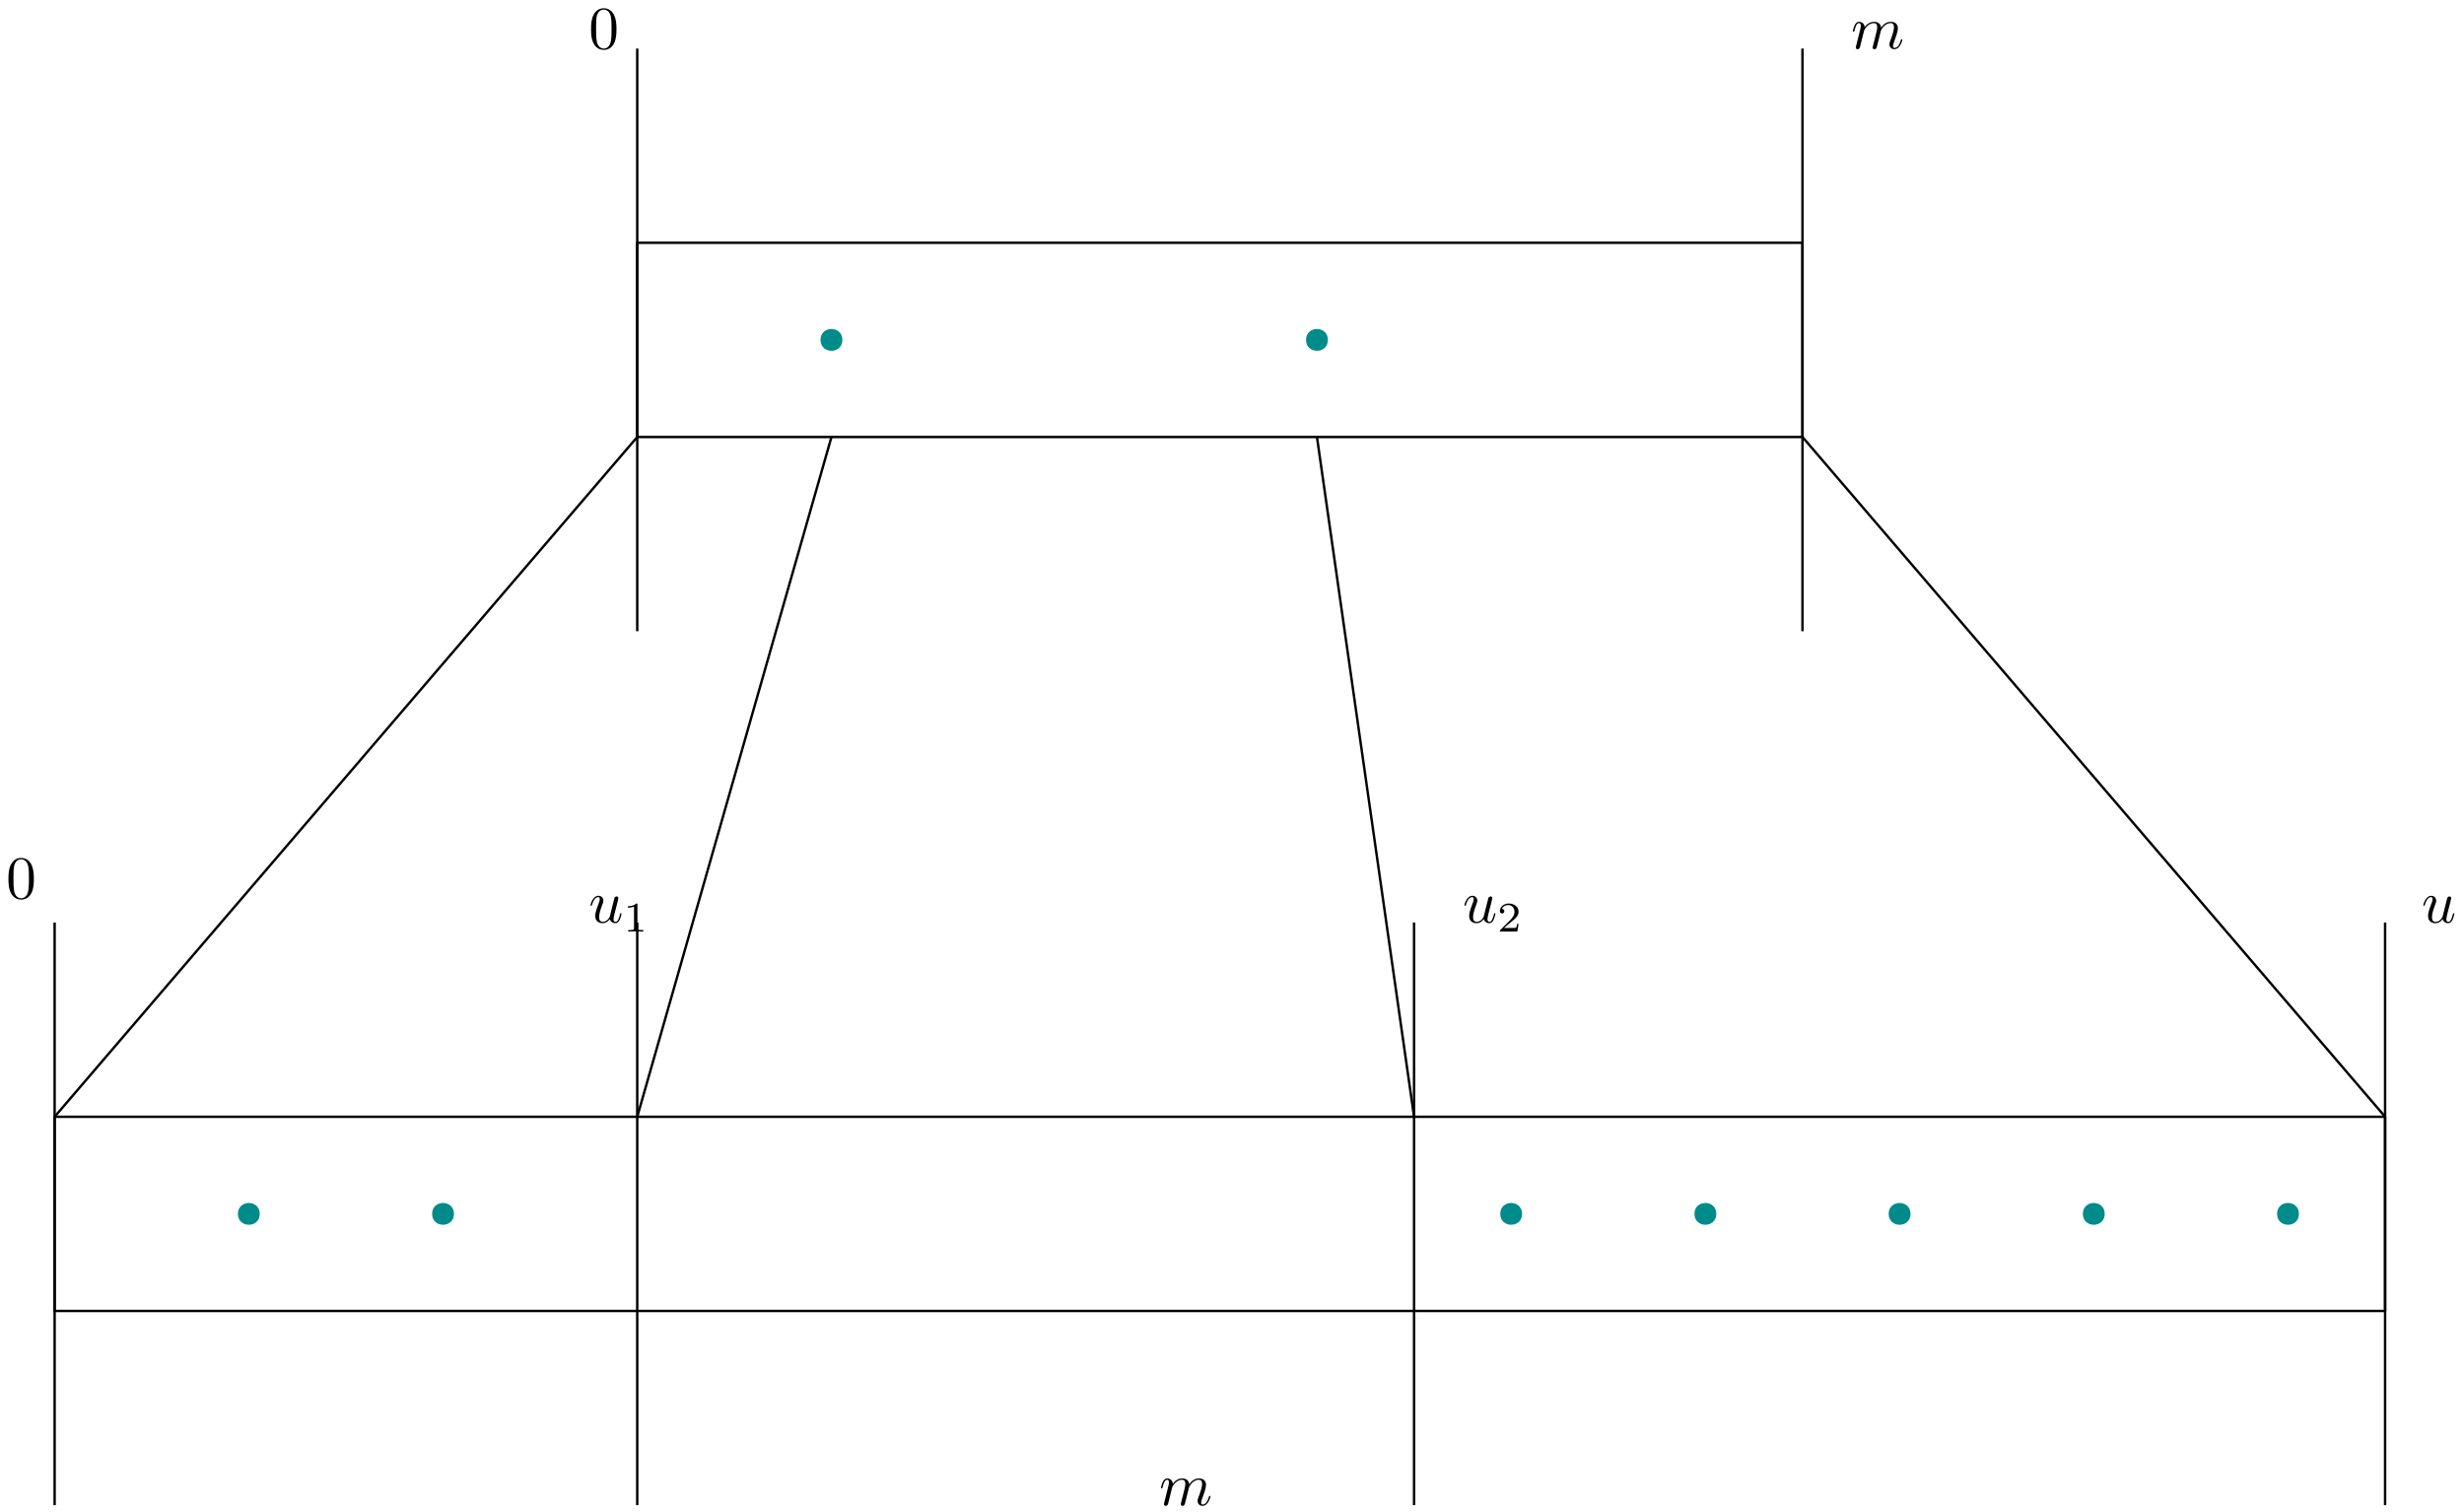
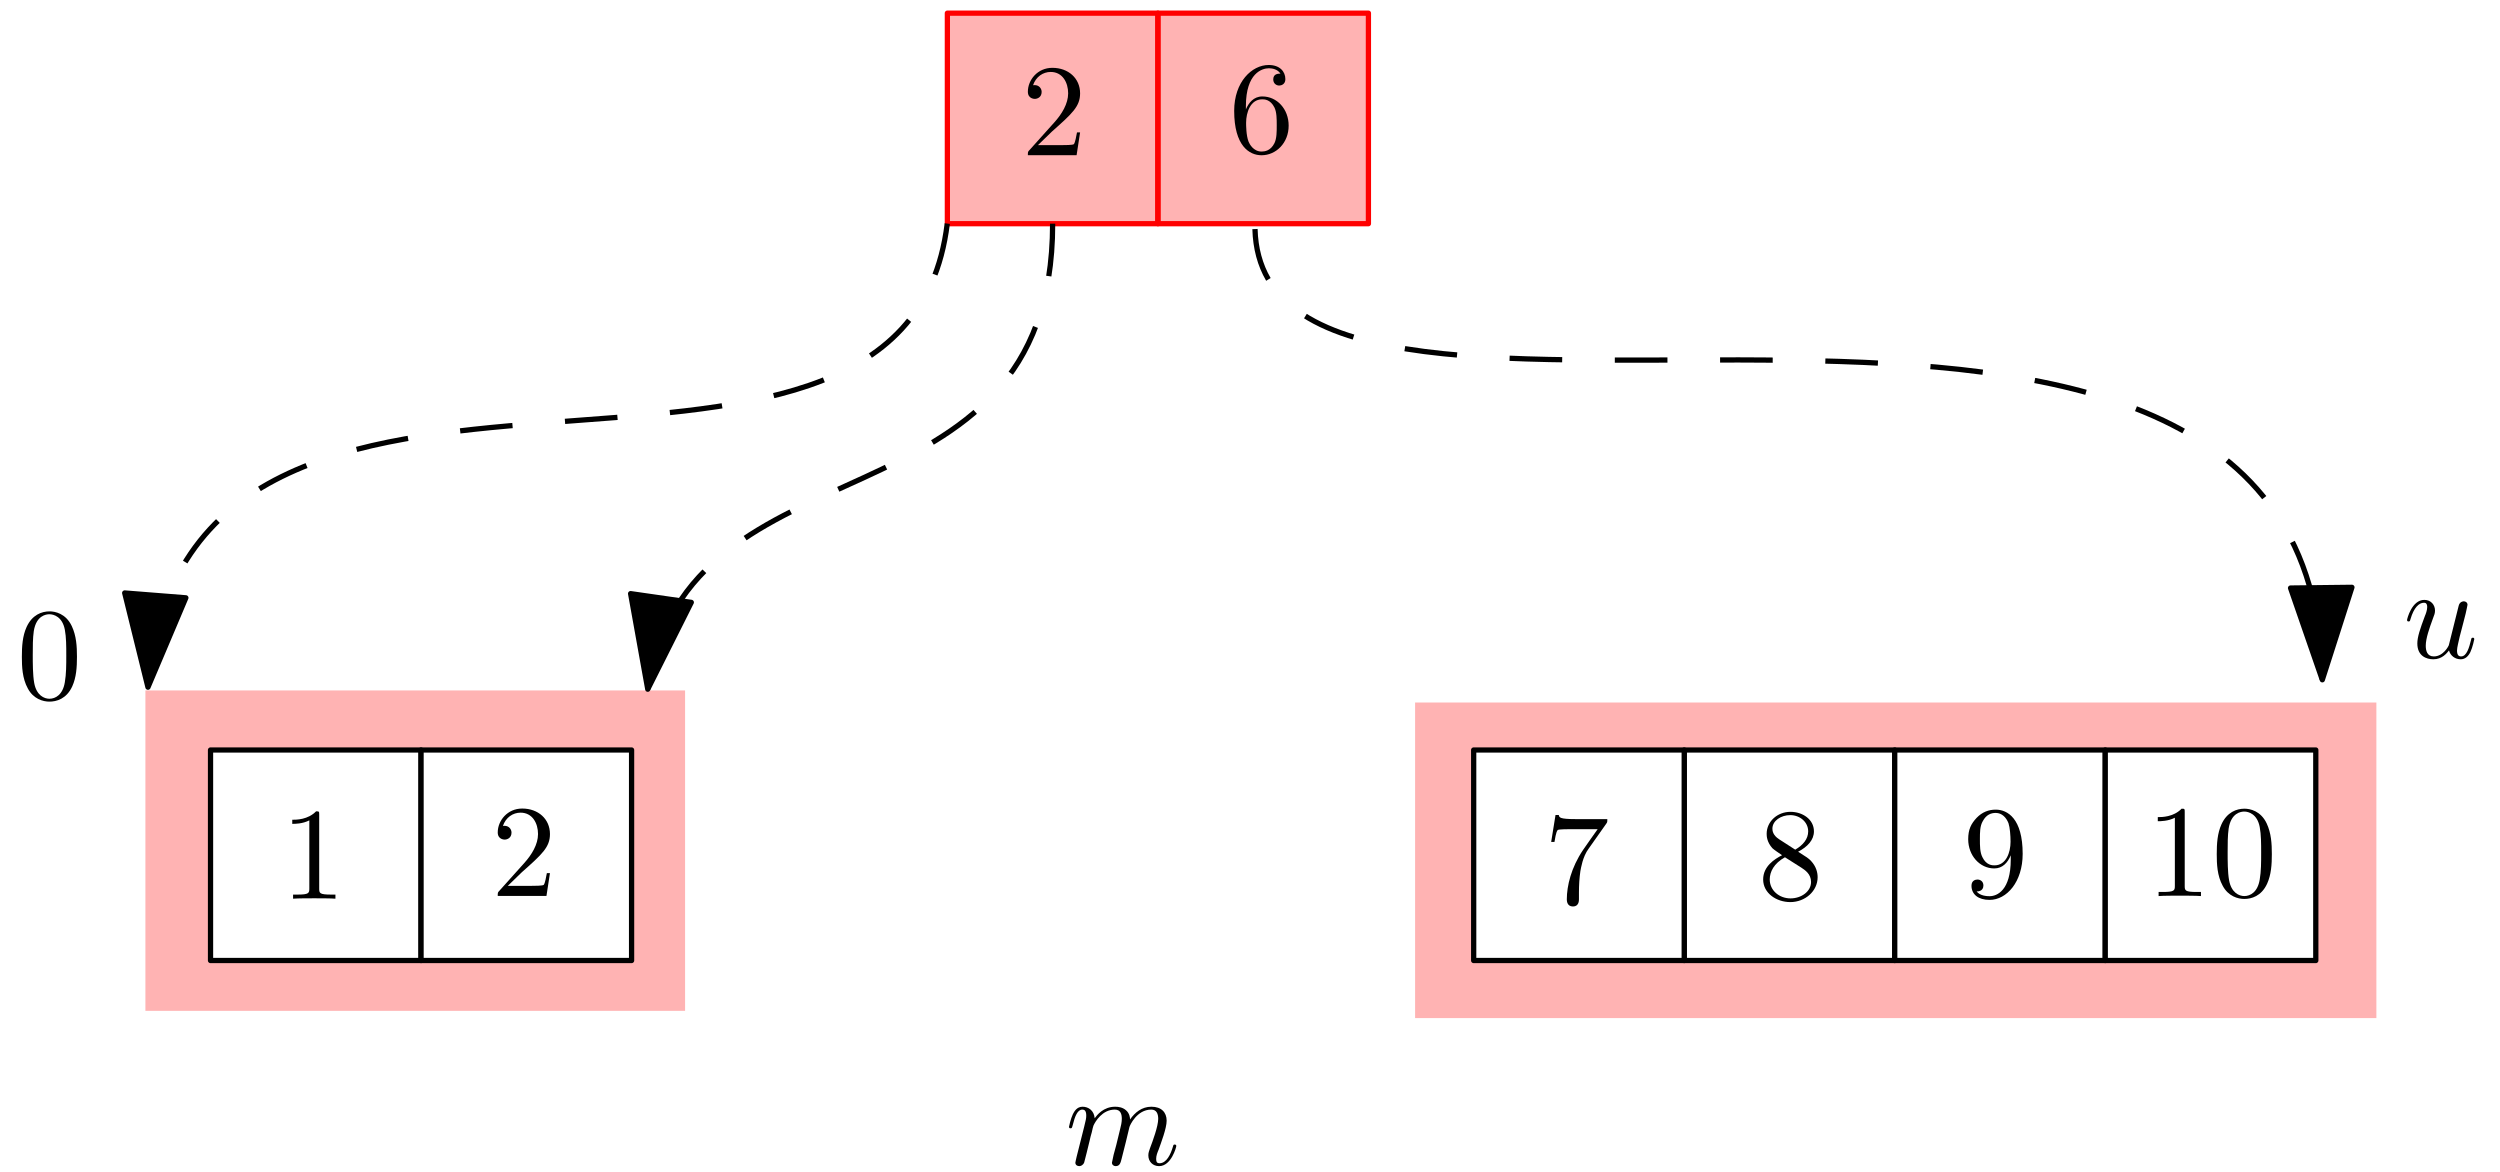
- <svg xmlns="http://www.w3.org/2000/svg" xmlns:xlink="http://www.w3.org/1999/xlink" width="406pt" height="249pt" viewBox="0 0 406 249" version="1.1">
+ <svg xmlns="http://www.w3.org/2000/svg" xmlns:xlink="http://www.w3.org/1999/xlink" width="190pt" height="89pt" viewBox="0 0 190 89" version="1.1">
  <defs>
    <g>
      <symbol overflow="visible" id="glyph0-0">
        <path style="stroke:none;" d="" />
      </symbol>
      <symbol overflow="visible" id="glyph0-1">
-         <path style="stroke:none;" d="M 3.484 -0.562 C 3.594 -0.156 3.953 0.109 4.375 0.109 C 4.719 0.109 4.953 -0.125 5.109 -0.438 C 5.281 -0.797 5.406 -1.406 5.406 -1.422 C 5.406 -1.531 5.328 -1.531 5.297 -1.531 C 5.188 -1.531 5.188 -1.484 5.156 -1.344 C 5.016 -0.781 4.828 -0.109 4.406 -0.109 C 4.203 -0.109 4.094 -0.234 4.094 -0.562 C 4.094 -0.781 4.219 -1.25 4.297 -1.609 L 4.578 -2.688 C 4.609 -2.828 4.703 -3.203 4.75 -3.359 C 4.797 -3.594 4.891 -3.969 4.891 -4.031 C 4.891 -4.203 4.75 -4.297 4.609 -4.297 C 4.562 -4.297 4.297 -4.281 4.219 -3.953 C 4.031 -3.219 3.594 -1.469 3.469 -0.953 C 3.453 -0.906 3.062 -0.109 2.328 -0.109 C 1.812 -0.109 1.719 -0.562 1.719 -0.922 C 1.719 -1.484 2 -2.266 2.25 -2.953 C 2.375 -3.266 2.422 -3.406 2.422 -3.594 C 2.422 -4.031 2.109 -4.406 1.609 -4.406 C 0.656 -4.406 0.297 -2.953 0.297 -2.875 C 0.297 -2.766 0.391 -2.766 0.406 -2.766 C 0.516 -2.766 0.516 -2.797 0.562 -2.953 C 0.812 -3.812 1.203 -4.188 1.578 -4.188 C 1.672 -4.188 1.828 -4.172 1.828 -3.859 C 1.828 -3.625 1.719 -3.328 1.656 -3.188 C 1.281 -2.188 1.078 -1.578 1.078 -1.094 C 1.078 -0.141 1.766 0.109 2.297 0.109 C 2.953 0.109 3.312 -0.344 3.484 -0.562 Z M 3.484 -0.562 " />
+         <path style="stroke:none;" d="M 1.266 -0.766 L 2.328 -1.797 C 3.875 -3.172 4.469 -3.703 4.469 -4.703 C 4.469 -5.844 3.578 -6.641 2.359 -6.641 C 1.234 -6.641 0.5 -5.719 0.5 -4.828 C 0.5 -4.281 1 -4.281 1.031 -4.281 C 1.203 -4.281 1.547 -4.391 1.547 -4.812 C 1.547 -5.062 1.359 -5.328 1.016 -5.328 C 0.938 -5.328 0.922 -5.328 0.891 -5.312 C 1.109 -5.969 1.656 -6.328 2.234 -6.328 C 3.141 -6.328 3.562 -5.516 3.562 -4.703 C 3.562 -3.906 3.078 -3.125 2.516 -2.5 L 0.609 -0.375 C 0.5 -0.266 0.5 -0.234 0.5 0 L 4.203 0 L 4.469 -1.734 L 4.234 -1.734 C 4.172 -1.438 4.109 -1 4 -0.844 C 3.938 -0.766 3.281 -0.766 3.062 -0.766 Z M 1.266 -0.766 " />
      </symbol>
      <symbol overflow="visible" id="glyph0-2">
-         <path style="stroke:none;" d="M 0.875 -0.594 C 0.844 -0.438 0.781 -0.203 0.781 -0.156 C 0.781 0.016 0.922 0.109 1.078 0.109 C 1.203 0.109 1.375 0.031 1.453 -0.172 C 1.453 -0.188 1.578 -0.656 1.641 -0.906 L 1.859 -1.797 C 1.906 -2.031 1.969 -2.25 2.031 -2.469 C 2.062 -2.641 2.141 -2.938 2.156 -2.969 C 2.297 -3.281 2.828 -4.188 3.781 -4.188 C 4.234 -4.188 4.312 -3.812 4.312 -3.484 C 4.312 -3.234 4.25 -2.953 4.172 -2.656 L 3.891 -1.5 L 3.688 -0.75 C 3.656 -0.547 3.562 -0.203 3.562 -0.156 C 3.562 0.016 3.703 0.109 3.844 0.109 C 4.156 0.109 4.219 -0.141 4.297 -0.453 C 4.438 -1.016 4.812 -2.469 4.891 -2.859 C 4.922 -2.984 5.453 -4.188 6.547 -4.188 C 6.969 -4.188 7.078 -3.844 7.078 -3.484 C 7.078 -2.922 6.656 -1.781 6.453 -1.25 C 6.375 -1.016 6.328 -0.906 6.328 -0.703 C 6.328 -0.234 6.672 0.109 7.141 0.109 C 8.078 0.109 8.453 -1.344 8.453 -1.422 C 8.453 -1.531 8.359 -1.531 8.328 -1.531 C 8.234 -1.531 8.234 -1.5 8.188 -1.344 C 8.031 -0.812 7.719 -0.109 7.172 -0.109 C 7 -0.109 6.922 -0.203 6.922 -0.438 C 6.922 -0.688 7.016 -0.922 7.109 -1.141 C 7.297 -1.672 7.719 -2.766 7.719 -3.344 C 7.719 -3.984 7.312 -4.406 6.562 -4.406 C 5.828 -4.406 5.312 -3.969 4.938 -3.438 C 4.938 -3.562 4.906 -3.906 4.625 -4.141 C 4.375 -4.359 4.062 -4.406 3.812 -4.406 C 2.906 -4.406 2.422 -3.766 2.25 -3.531 C 2.203 -4.109 1.781 -4.406 1.328 -4.406 C 0.875 -4.406 0.688 -4.016 0.594 -3.844 C 0.422 -3.484 0.297 -2.906 0.297 -2.875 C 0.297 -2.766 0.391 -2.766 0.406 -2.766 C 0.516 -2.766 0.516 -2.781 0.578 -3 C 0.75 -3.703 0.953 -4.188 1.312 -4.188 C 1.469 -4.188 1.609 -4.109 1.609 -3.734 C 1.609 -3.516 1.578 -3.406 1.453 -2.891 Z M 0.875 -0.594 " />
+         <path style="stroke:none;" d="M 4.578 -3.188 C 4.578 -3.984 4.531 -4.781 4.188 -5.516 C 3.734 -6.484 2.906 -6.641 2.5 -6.641 C 1.891 -6.641 1.172 -6.375 0.75 -5.453 C 0.438 -4.766 0.391 -3.984 0.391 -3.188 C 0.391 -2.438 0.422 -1.547 0.844 -0.781 C 1.266 0.016 2 0.219 2.484 0.219 C 3.016 0.219 3.781 0.016 4.219 -0.938 C 4.531 -1.625 4.578 -2.406 4.578 -3.188 Z M 2.484 0 C 2.094 0 1.5 -0.25 1.328 -1.203 C 1.219 -1.797 1.219 -2.719 1.219 -3.312 C 1.219 -3.953 1.219 -4.609 1.297 -5.141 C 1.484 -6.328 2.234 -6.422 2.484 -6.422 C 2.812 -6.422 3.469 -6.234 3.656 -5.25 C 3.766 -4.688 3.766 -3.938 3.766 -3.312 C 3.766 -2.562 3.766 -1.891 3.656 -1.25 C 3.5 -0.297 2.938 0 2.484 0 Z M 2.484 0 " />
+       </symbol>
+       <symbol overflow="visible" id="glyph0-3">
+         <path style="stroke:none;" d="M 2.938 -6.375 C 2.938 -6.625 2.938 -6.641 2.703 -6.641 C 2.078 -6 1.203 -6 0.891 -6 L 0.891 -5.688 C 1.094 -5.688 1.672 -5.688 2.188 -5.953 L 2.188 -0.781 C 2.188 -0.422 2.156 -0.312 1.266 -0.312 L 0.953 -0.312 L 0.953 0 C 1.297 -0.031 2.156 -0.031 2.562 -0.031 C 2.953 -0.031 3.828 -0.031 4.172 0 L 4.172 -0.312 L 3.859 -0.312 C 2.953 -0.312 2.938 -0.422 2.938 -0.781 Z M 2.938 -6.375 " />
+       </symbol>
+       <symbol overflow="visible" id="glyph0-4">
+         <path style="stroke:none;" d="M 3.656 -3.172 L 3.656 -2.844 C 3.656 -0.516 2.625 -0.062 2.047 -0.062 C 1.875 -0.062 1.328 -0.078 1.062 -0.422 C 1.5 -0.422 1.578 -0.703 1.578 -0.875 C 1.578 -1.188 1.344 -1.328 1.125 -1.328 C 0.969 -1.328 0.672 -1.25 0.672 -0.859 C 0.672 -0.188 1.203 0.219 2.047 0.219 C 3.344 0.219 4.562 -1.141 4.562 -3.281 C 4.562 -5.969 3.406 -6.641 2.516 -6.641 C 1.969 -6.641 1.484 -6.453 1.062 -6.016 C 0.641 -5.562 0.422 -5.141 0.422 -4.391 C 0.422 -3.156 1.297 -2.172 2.406 -2.172 C 3.016 -2.172 3.422 -2.594 3.656 -3.172 Z M 2.422 -2.406 C 2.266 -2.406 1.797 -2.406 1.5 -3.031 C 1.312 -3.406 1.312 -3.891 1.312 -4.391 C 1.312 -4.922 1.312 -5.391 1.531 -5.766 C 1.797 -6.266 2.172 -6.391 2.516 -6.391 C 2.984 -6.391 3.312 -6.047 3.484 -5.609 C 3.594 -5.281 3.641 -4.656 3.641 -4.203 C 3.641 -3.375 3.297 -2.406 2.422 -2.406 Z M 2.422 -2.406 " />
+       </symbol>
+       <symbol overflow="visible" id="glyph0-5">
+         <path style="stroke:none;" d="M 4.75 -6.078 C 4.828 -6.188 4.828 -6.203 4.828 -6.422 L 2.406 -6.422 C 1.203 -6.422 1.172 -6.547 1.141 -6.734 L 0.891 -6.734 L 0.562 -4.688 L 0.812 -4.688 C 0.844 -4.844 0.922 -5.469 1.062 -5.594 C 1.125 -5.656 1.906 -5.656 2.031 -5.656 L 4.094 -5.656 C 3.984 -5.5 3.203 -4.406 2.984 -4.078 C 2.078 -2.734 1.75 -1.344 1.75 -0.328 C 1.75 -0.234 1.75 0.219 2.219 0.219 C 2.672 0.219 2.672 -0.234 2.672 -0.328 L 2.672 -0.844 C 2.672 -1.391 2.703 -1.938 2.781 -2.469 C 2.828 -2.703 2.953 -3.562 3.406 -4.172 Z M 4.75 -6.078 " />
+       </symbol>
+       <symbol overflow="visible" id="glyph0-6">
+         <path style="stroke:none;" d="M 1.625 -4.562 C 1.172 -4.859 1.125 -5.188 1.125 -5.359 C 1.125 -5.969 1.781 -6.391 2.484 -6.391 C 3.203 -6.391 3.844 -5.875 3.844 -5.156 C 3.844 -4.578 3.453 -4.109 2.859 -3.766 Z M 3.078 -3.609 C 3.797 -3.984 4.281 -4.5 4.281 -5.156 C 4.281 -6.078 3.406 -6.641 2.5 -6.641 C 1.5 -6.641 0.688 -5.906 0.688 -4.969 C 0.688 -4.797 0.703 -4.344 1.125 -3.875 C 1.234 -3.766 1.609 -3.516 1.859 -3.344 C 1.281 -3.047 0.422 -2.5 0.422 -1.5 C 0.422 -0.453 1.438 0.219 2.484 0.219 C 3.609 0.219 4.562 -0.609 4.562 -1.672 C 4.562 -2.031 4.453 -2.484 4.062 -2.906 C 3.875 -3.109 3.719 -3.203 3.078 -3.609 Z M 2.078 -3.188 L 3.312 -2.406 C 3.594 -2.219 4.062 -1.922 4.062 -1.312 C 4.062 -0.578 3.312 -0.062 2.5 -0.062 C 1.641 -0.062 0.922 -0.672 0.922 -1.5 C 0.922 -2.078 1.234 -2.719 2.078 -3.188 Z M 2.078 -3.188 " />
+       </symbol>
+       <symbol overflow="visible" id="glyph0-7">
+         <path style="stroke:none;" d="M 1.312 -3.266 L 1.312 -3.516 C 1.312 -6.031 2.547 -6.391 3.062 -6.391 C 3.297 -6.391 3.719 -6.328 3.938 -5.984 C 3.781 -5.984 3.391 -5.984 3.391 -5.547 C 3.391 -5.234 3.625 -5.078 3.844 -5.078 C 4 -5.078 4.312 -5.172 4.312 -5.562 C 4.312 -6.156 3.875 -6.641 3.047 -6.641 C 1.766 -6.641 0.422 -5.359 0.422 -3.156 C 0.422 -0.484 1.578 0.219 2.5 0.219 C 3.609 0.219 4.562 -0.719 4.562 -2.031 C 4.562 -3.297 3.672 -4.25 2.562 -4.25 C 1.891 -4.25 1.516 -3.75 1.312 -3.266 Z M 2.5 -0.062 C 1.875 -0.062 1.578 -0.656 1.516 -0.812 C 1.328 -1.281 1.328 -2.078 1.328 -2.25 C 1.328 -3.031 1.656 -4.031 2.547 -4.031 C 2.719 -4.031 3.172 -4.031 3.484 -3.406 C 3.656 -3.047 3.656 -2.531 3.656 -2.047 C 3.656 -1.562 3.656 -1.062 3.484 -0.703 C 3.188 -0.109 2.734 -0.062 2.5 -0.062 Z M 2.5 -0.062 " />
      </symbol>
      <symbol overflow="visible" id="glyph1-0">
        <path style="stroke:none;" d="" />
      </symbol>
      <symbol overflow="visible" id="glyph1-1">
-         <path style="stroke:none;" d="M 4.578 -3.188 C 4.578 -3.984 4.531 -4.781 4.188 -5.516 C 3.734 -6.484 2.906 -6.641 2.5 -6.641 C 1.891 -6.641 1.172 -6.375 0.75 -5.453 C 0.438 -4.766 0.391 -3.984 0.391 -3.188 C 0.391 -2.438 0.422 -1.547 0.844 -0.781 C 1.266 0.016 2 0.219 2.484 0.219 C 3.016 0.219 3.781 0.016 4.219 -0.938 C 4.531 -1.625 4.578 -2.406 4.578 -3.188 Z M 2.484 0 C 2.094 0 1.5 -0.25 1.328 -1.203 C 1.219 -1.797 1.219 -2.719 1.219 -3.312 C 1.219 -3.953 1.219 -4.609 1.297 -5.141 C 1.484 -6.328 2.234 -6.422 2.484 -6.422 C 2.812 -6.422 3.469 -6.234 3.656 -5.25 C 3.766 -4.688 3.766 -3.938 3.766 -3.312 C 3.766 -2.562 3.766 -1.891 3.656 -1.25 C 3.5 -0.297 2.938 0 2.484 0 Z M 2.484 0 " />
-       </symbol>
-       <symbol overflow="visible" id="glyph2-0">
-         <path style="stroke:none;" d="" />
-       </symbol>
-       <symbol overflow="visible" id="glyph2-1">
        <path style="stroke:none;" d="M 3.484 -0.562 C 3.594 -0.156 3.953 0.109 4.375 0.109 C 4.719 0.109 4.953 -0.125 5.109 -0.438 C 5.281 -0.797 5.406 -1.406 5.406 -1.422 C 5.406 -1.531 5.328 -1.531 5.297 -1.531 C 5.188 -1.531 5.188 -1.484 5.156 -1.344 C 5.016 -0.781 4.828 -0.109 4.406 -0.109 C 4.203 -0.109 4.094 -0.234 4.094 -0.562 C 4.094 -0.781 4.219 -1.25 4.297 -1.609 L 4.578 -2.688 C 4.609 -2.828 4.703 -3.203 4.75 -3.359 C 4.797 -3.594 4.891 -3.969 4.891 -4.031 C 4.891 -4.203 4.75 -4.297 4.609 -4.297 C 4.562 -4.297 4.297 -4.281 4.219 -3.953 C 4.031 -3.219 3.594 -1.469 3.469 -0.953 C 3.453 -0.906 3.062 -0.109 2.328 -0.109 C 1.812 -0.109 1.719 -0.562 1.719 -0.922 C 1.719 -1.484 2 -2.266 2.25 -2.953 C 2.375 -3.266 2.422 -3.406 2.422 -3.594 C 2.422 -4.031 2.109 -4.406 1.609 -4.406 C 0.656 -4.406 0.297 -2.953 0.297 -2.875 C 0.297 -2.766 0.391 -2.766 0.406 -2.766 C 0.516 -2.766 0.516 -2.797 0.562 -2.953 C 0.812 -3.812 1.203 -4.188 1.578 -4.188 C 1.672 -4.188 1.828 -4.172 1.828 -3.859 C 1.828 -3.625 1.719 -3.328 1.656 -3.188 C 1.281 -2.188 1.078 -1.578 1.078 -1.094 C 1.078 -0.141 1.766 0.109 2.297 0.109 C 2.953 0.109 3.312 -0.344 3.484 -0.562 Z M 3.484 -0.562 " />
      </symbol>
-       <symbol overflow="visible" id="glyph3-0">
-         <path style="stroke:none;" d="" />
-       </symbol>
-       <symbol overflow="visible" id="glyph3-1">
-         <path style="stroke:none;" d="M 2.328 -4.438 C 2.328 -4.625 2.328 -4.625 2.125 -4.625 C 1.672 -4.188 1.047 -4.188 0.766 -4.188 L 0.766 -3.938 C 0.922 -3.938 1.391 -3.938 1.766 -4.125 L 1.766 -0.578 C 1.766 -0.344 1.766 -0.25 1.078 -0.25 L 0.812 -0.25 L 0.812 0 C 0.938 0 1.797 -0.031 2.047 -0.031 C 2.266 -0.031 3.141 0 3.297 0 L 3.297 -0.25 L 3.031 -0.25 C 2.328 -0.25 2.328 -0.344 2.328 -0.578 Z M 2.328 -4.438 " />
-       </symbol>
-       <symbol overflow="visible" id="glyph3-2">
-         <path style="stroke:none;" d="M 3.516 -1.266 L 3.281 -1.266 C 3.266 -1.109 3.188 -0.703 3.094 -0.641 C 3.047 -0.594 2.516 -0.594 2.406 -0.594 L 1.125 -0.594 C 1.859 -1.234 2.109 -1.438 2.516 -1.766 C 3.031 -2.172 3.516 -2.609 3.516 -3.266 C 3.516 -4.109 2.781 -4.625 1.891 -4.625 C 1.031 -4.625 0.438 -4.016 0.438 -3.375 C 0.438 -3.031 0.734 -2.984 0.812 -2.984 C 0.969 -2.984 1.172 -3.109 1.172 -3.359 C 1.172 -3.484 1.125 -3.734 0.766 -3.734 C 0.984 -4.219 1.453 -4.375 1.781 -4.375 C 2.484 -4.375 2.844 -3.828 2.844 -3.266 C 2.844 -2.656 2.406 -2.188 2.188 -1.938 L 0.516 -0.266 C 0.438 -0.203 0.438 -0.188 0.438 0 L 3.312 0 Z M 3.516 -1.266 " />
+       <symbol overflow="visible" id="glyph1-2">
+         <path style="stroke:none;" d="M 0.875 -0.594 C 0.844 -0.438 0.781 -0.203 0.781 -0.156 C 0.781 0.016 0.922 0.109 1.078 0.109 C 1.203 0.109 1.375 0.031 1.453 -0.172 C 1.453 -0.188 1.578 -0.656 1.641 -0.906 L 1.859 -1.797 C 1.906 -2.031 1.969 -2.25 2.031 -2.469 C 2.062 -2.641 2.141 -2.938 2.156 -2.969 C 2.297 -3.281 2.828 -4.188 3.781 -4.188 C 4.234 -4.188 4.312 -3.812 4.312 -3.484 C 4.312 -3.234 4.25 -2.953 4.172 -2.656 L 3.891 -1.5 L 3.688 -0.75 C 3.656 -0.547 3.562 -0.203 3.562 -0.156 C 3.562 0.016 3.703 0.109 3.844 0.109 C 4.156 0.109 4.219 -0.141 4.297 -0.453 C 4.438 -1.016 4.812 -2.469 4.891 -2.859 C 4.922 -2.984 5.453 -4.188 6.547 -4.188 C 6.969 -4.188 7.078 -3.844 7.078 -3.484 C 7.078 -2.922 6.656 -1.781 6.453 -1.25 C 6.375 -1.016 6.328 -0.906 6.328 -0.703 C 6.328 -0.234 6.672 0.109 7.141 0.109 C 8.078 0.109 8.453 -1.344 8.453 -1.422 C 8.453 -1.531 8.359 -1.531 8.328 -1.531 C 8.234 -1.531 8.234 -1.5 8.188 -1.344 C 8.031 -0.812 7.719 -0.109 7.172 -0.109 C 7 -0.109 6.922 -0.203 6.922 -0.438 C 6.922 -0.688 7.016 -0.922 7.109 -1.141 C 7.297 -1.672 7.719 -2.766 7.719 -3.344 C 7.719 -3.984 7.312 -4.406 6.562 -4.406 C 5.828 -4.406 5.312 -3.969 4.938 -3.438 C 4.938 -3.562 4.906 -3.906 4.625 -4.141 C 4.375 -4.359 4.062 -4.406 3.812 -4.406 C 2.906 -4.406 2.422 -3.766 2.25 -3.531 C 2.203 -4.109 1.781 -4.406 1.328 -4.406 C 0.875 -4.406 0.688 -4.016 0.594 -3.844 C 0.422 -3.484 0.297 -2.906 0.297 -2.875 C 0.297 -2.766 0.391 -2.766 0.406 -2.766 C 0.516 -2.766 0.516 -2.781 0.578 -3 C 0.75 -3.703 0.953 -4.188 1.312 -4.188 C 1.469 -4.188 1.609 -4.109 1.609 -3.734 C 1.609 -3.516 1.578 -3.406 1.453 -2.891 Z M 0.875 -0.594 " />
      </symbol>
    </g>
  </defs>
  <g id="surface1">
-     <path style="fill:none;stroke-width:0.4;stroke-linecap:butt;stroke-linejoin:round;stroke:rgb(0%,0%,0%);stroke-opacity:1;stroke-miterlimit:10;" d="M 128 592 L 128 560 L 512 560 L 512 592 Z M 128 592 " transform="matrix(1,0,0,-1,-119,776)" />
-     <path style="fill:none;stroke-width:0.4;stroke-linecap:butt;stroke-linejoin:round;stroke:rgb(0%,0%,0%);stroke-opacity:1;stroke-miterlimit:10;" d="M 128 624 L 128 528 " transform="matrix(1,0,0,-1,-119,776)" />
-     <path style="fill:none;stroke-width:0.4;stroke-linecap:butt;stroke-linejoin:round;stroke:rgb(0%,0%,0%);stroke-opacity:1;stroke-miterlimit:10;" d="M 512 624 L 512 528 " transform="matrix(1,0,0,-1,-119,776)" />
-     <path style=" stroke:none;fill-rule:evenodd;fill:rgb(0%,54.5%,54.5%);fill-opacity:1;" d="M 282.801 200 C 282.801 197.602 279.199 197.602 279.199 200 C 279.199 202.398 282.801 202.398 282.801 200 Z M 282.801 200 " />
-     <path style=" stroke:none;fill-rule:evenodd;fill:rgb(0%,54.5%,54.5%);fill-opacity:1;" d="M 378.801 200 C 378.801 197.602 375.199 197.602 375.199 200 C 375.199 202.398 378.801 202.398 378.801 200 Z M 378.801 200 " />
+     <path style=" stroke:none;fill-rule:evenodd;fill:rgb(100%,0%,0%);fill-opacity:0.3;" d="M 11.051 52.473 L 11.051 76.824 L 52.066 76.824 L 52.066 52.473 Z M 11.051 52.473 " />
+     <path style=" stroke:none;fill-rule:evenodd;fill:rgb(100%,0%,0%);fill-opacity:0.3;" d="M 107.547 53.391 L 107.547 77.375 L 180.605 77.375 L 180.605 53.391 Z M 107.547 53.391 " />
+     <path style="fill-rule:evenodd;fill:rgb(100%,100%,100%);fill-opacity:1;stroke-width:0.4;stroke-linecap:butt;stroke-linejoin:round;stroke:rgb(0%,0%,0%);stroke-opacity:1;stroke-miterlimit:10;" d="M 256 712 L 256 696 L 272 696 L 272 712 Z M 256 712 " transform="matrix(1,0,0,-1,-128,769)" />
+     <path style="fill-rule:evenodd;fill:rgb(100%,100%,100%);fill-opacity:1;stroke-width:0.4;stroke-linecap:butt;stroke-linejoin:round;stroke:rgb(0%,0%,0%);stroke-opacity:1;stroke-miterlimit:10;" d="M 240 712 L 240 696 L 256 696 L 256 712 Z M 240 712 " transform="matrix(1,0,0,-1,-128,769)" />
+     <path style="fill-rule:evenodd;fill:rgb(100%,100%,100%);fill-opacity:1;stroke-width:0.4;stroke-linecap:butt;stroke-linejoin:round;stroke:rgb(0%,0%,0%);stroke-opacity:1;stroke-miterlimit:10;" d="M 144 712 L 144 696 L 160 696 L 160 712 Z M 144 712 " transform="matrix(1,0,0,-1,-128,769)" />
+     <path style="fill-rule:evenodd;fill:rgb(100%,100%,100%);fill-opacity:1;stroke-width:0.4;stroke-linecap:butt;stroke-linejoin:round;stroke:rgb(0%,0%,0%);stroke-opacity:1;stroke-miterlimit:10;" d="M 160 712 L 160 696 L 176 696 L 176 712 Z M 160 712 " transform="matrix(1,0,0,-1,-128,769)" />
    <g style="fill:rgb(0%,0%,0%);fill-opacity:1;">
-       <use xlink:href="#glyph0-1" x="399" y="152" />
+       <use xlink:href="#glyph0-1" x="37.328" y="68.09" />
+     </g>
+     <path style="fill-rule:evenodd;fill:rgb(100%,100%,100%);fill-opacity:1;stroke-width:0.4;stroke-linecap:butt;stroke-linejoin:round;stroke:rgb(0%,0%,0%);stroke-opacity:1;stroke-miterlimit:10;" d="M 272 712 L 272 696 L 288 696 L 288 712 Z M 272 712 " transform="matrix(1,0,0,-1,-128,769)" />
+     <g style="fill:rgb(0%,0%,0%);fill-opacity:1;">
+       <use xlink:href="#glyph1-1" x="182.639" y="49.997" />
    </g>
    <g style="fill:rgb(0%,0%,0%);fill-opacity:1;">
-       <use xlink:href="#glyph1-1" x="1" y="148" />
+       <use xlink:href="#glyph0-2" x="1.271" y="53.105" />
    </g>
    <g style="fill:rgb(0%,0%,0%);fill-opacity:1;">
-       <use xlink:href="#glyph0-2" x="191" y="248" />
-     </g>
-     <path style=" stroke:none;fill-rule:evenodd;fill:rgb(0%,54.5%,54.5%);fill-opacity:1;" d="M 314.801 200 C 314.801 197.602 311.199 197.602 311.199 200 C 311.199 202.398 314.801 202.398 314.801 200 Z M 314.801 200 " />
-     <path style=" stroke:none;fill-rule:evenodd;fill:rgb(0%,54.5%,54.5%);fill-opacity:1;" d="M 250.801 200 C 250.801 197.602 247.199 197.602 247.199 200 C 247.199 202.398 250.801 202.398 250.801 200 Z M 250.801 200 " />
-     <path style=" stroke:none;fill-rule:evenodd;fill:rgb(0%,54.5%,54.5%);fill-opacity:1;" d="M 346.801 200 C 346.801 197.602 343.199 197.602 343.199 200 C 343.199 202.398 346.801 202.398 346.801 200 Z M 346.801 200 " />
-     <path style=" stroke:none;fill-rule:evenodd;fill:rgb(0%,54.5%,54.5%);fill-opacity:1;" d="M 42.801 200 C 42.801 197.602 39.199 197.602 39.199 200 C 39.199 202.398 42.801 202.398 42.801 200 Z M 42.801 200 " />
-     <path style=" stroke:none;fill-rule:evenodd;fill:rgb(0%,54.5%,54.5%);fill-opacity:1;" d="M 74.801 200 C 74.801 197.602 71.199 197.602 71.199 200 C 71.199 202.398 74.801 202.398 74.801 200 Z M 74.801 200 " />
-     <path style="fill:none;stroke-width:0.4;stroke-linecap:butt;stroke-linejoin:round;stroke:rgb(0%,0%,0%);stroke-opacity:1;stroke-miterlimit:10;" d="M 224 736 L 224 704 L 416 704 L 416 736 Z M 224 736 " transform="matrix(1,0,0,-1,-119,776)" />
-     <path style="fill:none;stroke-width:0.4;stroke-linecap:butt;stroke-linejoin:round;stroke:rgb(0%,0%,0%);stroke-opacity:1;stroke-miterlimit:10;" d="M 224 704 L 128 592 " transform="matrix(1,0,0,-1,-119,776)" />
-     <path style="fill:none;stroke-width:0.4;stroke-linecap:butt;stroke-linejoin:round;stroke:rgb(0%,0%,0%);stroke-opacity:1;stroke-miterlimit:10;" d="M 256 704 L 224 592 " transform="matrix(1,0,0,-1,-119,776)" />
-     <path style="fill:none;stroke-width:0.4;stroke-linecap:butt;stroke-linejoin:round;stroke:rgb(0%,0%,0%);stroke-opacity:1;stroke-miterlimit:10;" d="M 336 704 L 352 592 " transform="matrix(1,0,0,-1,-119,776)" />
-     <path style="fill:none;stroke-width:0.4;stroke-linecap:butt;stroke-linejoin:round;stroke:rgb(0%,0%,0%);stroke-opacity:1;stroke-miterlimit:10;" d="M 416 704 L 512 592 " transform="matrix(1,0,0,-1,-119,776)" />
-     <path style="fill:none;stroke-width:0.4;stroke-linecap:butt;stroke-linejoin:round;stroke:rgb(0%,0%,0%);stroke-opacity:1;stroke-miterlimit:10;" d="M 224 768 L 224 672 " transform="matrix(1,0,0,-1,-119,776)" />
-     <path style="fill:none;stroke-width:0.4;stroke-linecap:butt;stroke-linejoin:round;stroke:rgb(0%,0%,0%);stroke-opacity:1;stroke-miterlimit:10;" d="M 416 768 L 416 672 " transform="matrix(1,0,0,-1,-119,776)" />
-     <path style="fill:none;stroke-width:0.4;stroke-linecap:butt;stroke-linejoin:round;stroke:rgb(0%,0%,0%);stroke-opacity:1;stroke-miterlimit:10;" d="M 224 624 L 224 528 " transform="matrix(1,0,0,-1,-119,776)" />
-     <path style="fill:none;stroke-width:0.4;stroke-linecap:butt;stroke-linejoin:round;stroke:rgb(0%,0%,0%);stroke-opacity:1;stroke-miterlimit:10;" d="M 352 624 L 352 528 " transform="matrix(1,0,0,-1,-119,776)" />
-     <g style="fill:rgb(0%,0%,0%);fill-opacity:1;">
-       <use xlink:href="#glyph2-1" x="97" y="151.996" />
+       <use xlink:href="#glyph1-2" x="80.946" y="88.517" />
    </g>
    <g style="fill:rgb(0%,0%,0%);fill-opacity:1;">
-       <use xlink:href="#glyph3-1" x="102.703" y="153.49" />
+       <use xlink:href="#glyph0-3" x="21.321" y="68.301" />
    </g>
    <g style="fill:rgb(0%,0%,0%);fill-opacity:1;">
-       <use xlink:href="#glyph2-1" x="241" y="151.996" />
+       <use xlink:href="#glyph0-4" x="149.161" y="68.173" />
    </g>
    <g style="fill:rgb(0%,0%,0%);fill-opacity:1;">
-       <use xlink:href="#glyph3-2" x="246.703" y="153.49" />
+       <use xlink:href="#glyph0-5" x="117.328" y="68.674" />
    </g>
    <g style="fill:rgb(0%,0%,0%);fill-opacity:1;">
-       <use xlink:href="#glyph1-1" x="97" y="8" />
+       <use xlink:href="#glyph0-6" x="133.578" y="68.34" />
+     </g>
+     <path style="fill-rule:evenodd;fill:rgb(100%,100%,100%);fill-opacity:1;stroke-width:0.4;stroke-linecap:butt;stroke-linejoin:round;stroke:rgb(0%,0%,0%);stroke-opacity:1;stroke-miterlimit:10;" d="M 288 712 L 288 696 L 304 696 L 304 712 Z M 288 712 " transform="matrix(1,0,0,-1,-128,769)" />
+     <g style="fill:rgb(0%,0%,0%);fill-opacity:1;">
+       <use xlink:href="#glyph0-3" x="163.101" y="68.101" />
+       <use xlink:href="#glyph0-2" x="168.082" y="68.101" />
+     </g>
+     <path style="fill-rule:evenodd;fill:rgb(100%,0%,0%);fill-opacity:0.3;stroke-width:0.4;stroke-linecap:butt;stroke-linejoin:round;stroke:rgb(100%,0%,0%);stroke-opacity:1;stroke-miterlimit:10;" d="M 200 768 L 200 752 L 216 752 L 216 768 Z M 200 768 " transform="matrix(1,0,0,-1,-128,769)" />
+     <path style="fill-rule:evenodd;fill:rgb(100%,0%,0%);fill-opacity:0.3;stroke-width:0.4;stroke-linecap:butt;stroke-linejoin:round;stroke:rgb(100%,0%,0%);stroke-opacity:1;stroke-miterlimit:10;" d="M 216 768 L 216 752 L 232 752 L 232 768 Z M 216 768 " transform="matrix(1,0,0,-1,-128,769)" />
+     <g style="fill:rgb(0%,0%,0%);fill-opacity:1;">
+       <use xlink:href="#glyph0-1" x="77.618" y="11.796" />
    </g>
    <g style="fill:rgb(0%,0%,0%);fill-opacity:1;">
-       <use xlink:href="#glyph0-2" x="305" y="8" />
+       <use xlink:href="#glyph0-7" x="93.376" y="11.58" />
    </g>
-     <path style=" stroke:none;fill-rule:evenodd;fill:rgb(0%,54.5%,54.5%);fill-opacity:1;" d="M 138.801 56 C 138.801 53.602 135.199 53.602 135.199 56 C 135.199 58.398 138.801 58.398 138.801 56 Z M 138.801 56 " />
-     <path style=" stroke:none;fill-rule:evenodd;fill:rgb(0%,54.5%,54.5%);fill-opacity:1;" d="M 218.801 56 C 218.801 53.602 215.199 53.602 215.199 56 C 215.199 58.398 218.801 58.398 218.801 56 Z M 218.801 56 " />
+     <path style="fill:none;stroke-width:0.4;stroke-linecap:butt;stroke-linejoin:round;stroke:rgb(0%,0%,0%);stroke-opacity:1;stroke-dasharray:4;stroke-miterlimit:10;" d="M 208 752 C 208 728 180.086 736.367 177.23 716.621 " transform="matrix(1,0,0,-1,-128,769)" />
+     <path style="fill-rule:evenodd;fill:rgb(0%,0%,0%);fill-opacity:1;stroke-width:0.4;stroke-linecap:butt;stroke-linejoin:round;stroke:rgb(0%,0%,0%);stroke-opacity:1;stroke-miterlimit:10;" d="M 177.23 716.621 L 180.539 723.219 L 175.926 723.883 Z M 177.23 716.621 " transform="matrix(1,0,0,-1,-128,769)" />
+     <path style="fill:none;stroke-width:0.4;stroke-linecap:butt;stroke-linejoin:round;stroke:rgb(0%,0%,0%);stroke-opacity:1;stroke-dasharray:4;stroke-miterlimit:10;" d="M 223.379 751.59 C 224 728 304 760 304.496 717.336 " transform="matrix(1,0,0,-1,-128,769)" />
+     <path style="fill-rule:evenodd;fill:rgb(0%,0%,0%);fill-opacity:1;stroke-width:0.4;stroke-linecap:butt;stroke-linejoin:round;stroke:rgb(0%,0%,0%);stroke-opacity:1;stroke-miterlimit:10;" d="M 304.496 717.336 L 306.746 724.363 L 302.082 724.309 Z M 304.496 717.336 " transform="matrix(1,0,0,-1,-128,769)" />
+     <path style="fill:none;stroke-width:0.4;stroke-linecap:butt;stroke-linejoin:round;stroke:rgb(0%,0%,0%);stroke-opacity:1;stroke-dasharray:4;stroke-miterlimit:10;" d="M 199.992 752.008 C 196.645 724.547 141.945 750.812 139.246 716.773 " transform="matrix(1,0,0,-1,-128,769)" />
+     <path style="fill-rule:evenodd;fill:rgb(0%,0%,0%);fill-opacity:1;stroke-width:0.4;stroke-linecap:butt;stroke-linejoin:round;stroke:rgb(0%,0%,0%);stroke-opacity:1;stroke-miterlimit:10;" d="M 139.246 716.773 L 142.125 723.566 L 137.477 723.934 Z M 139.246 716.773 " transform="matrix(1,0,0,-1,-128,769)" />
  </g>
</svg>
